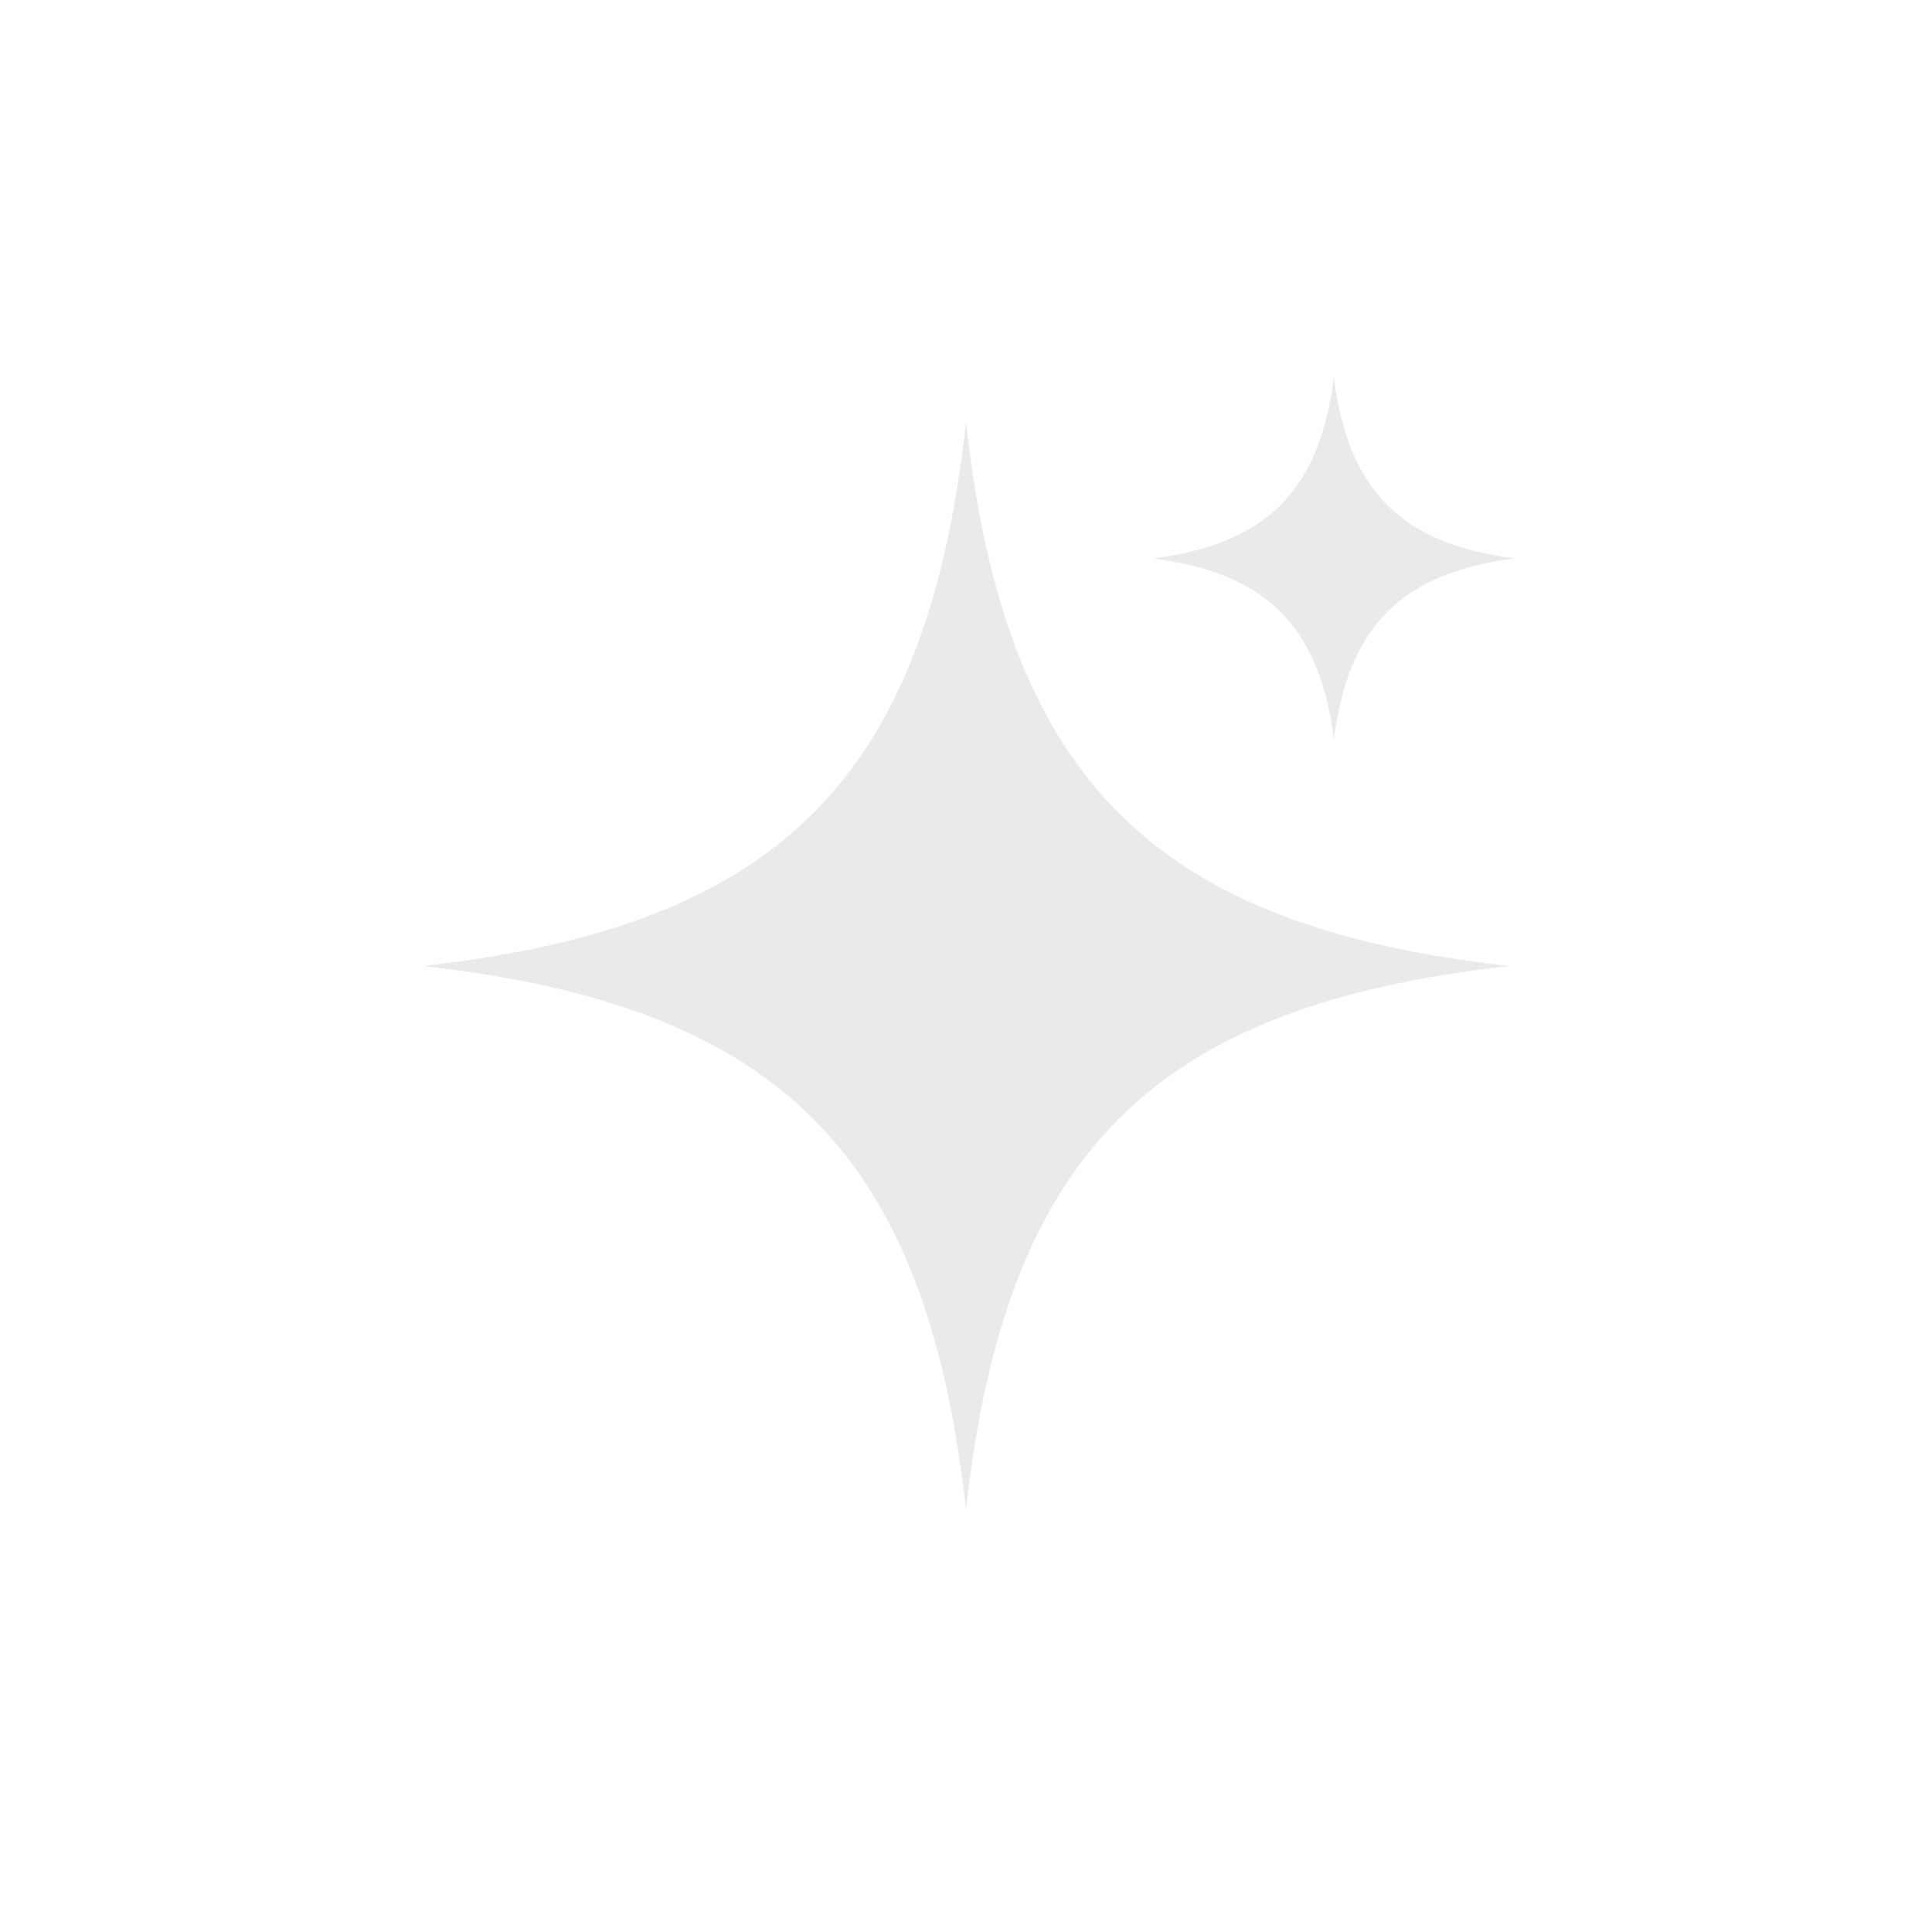
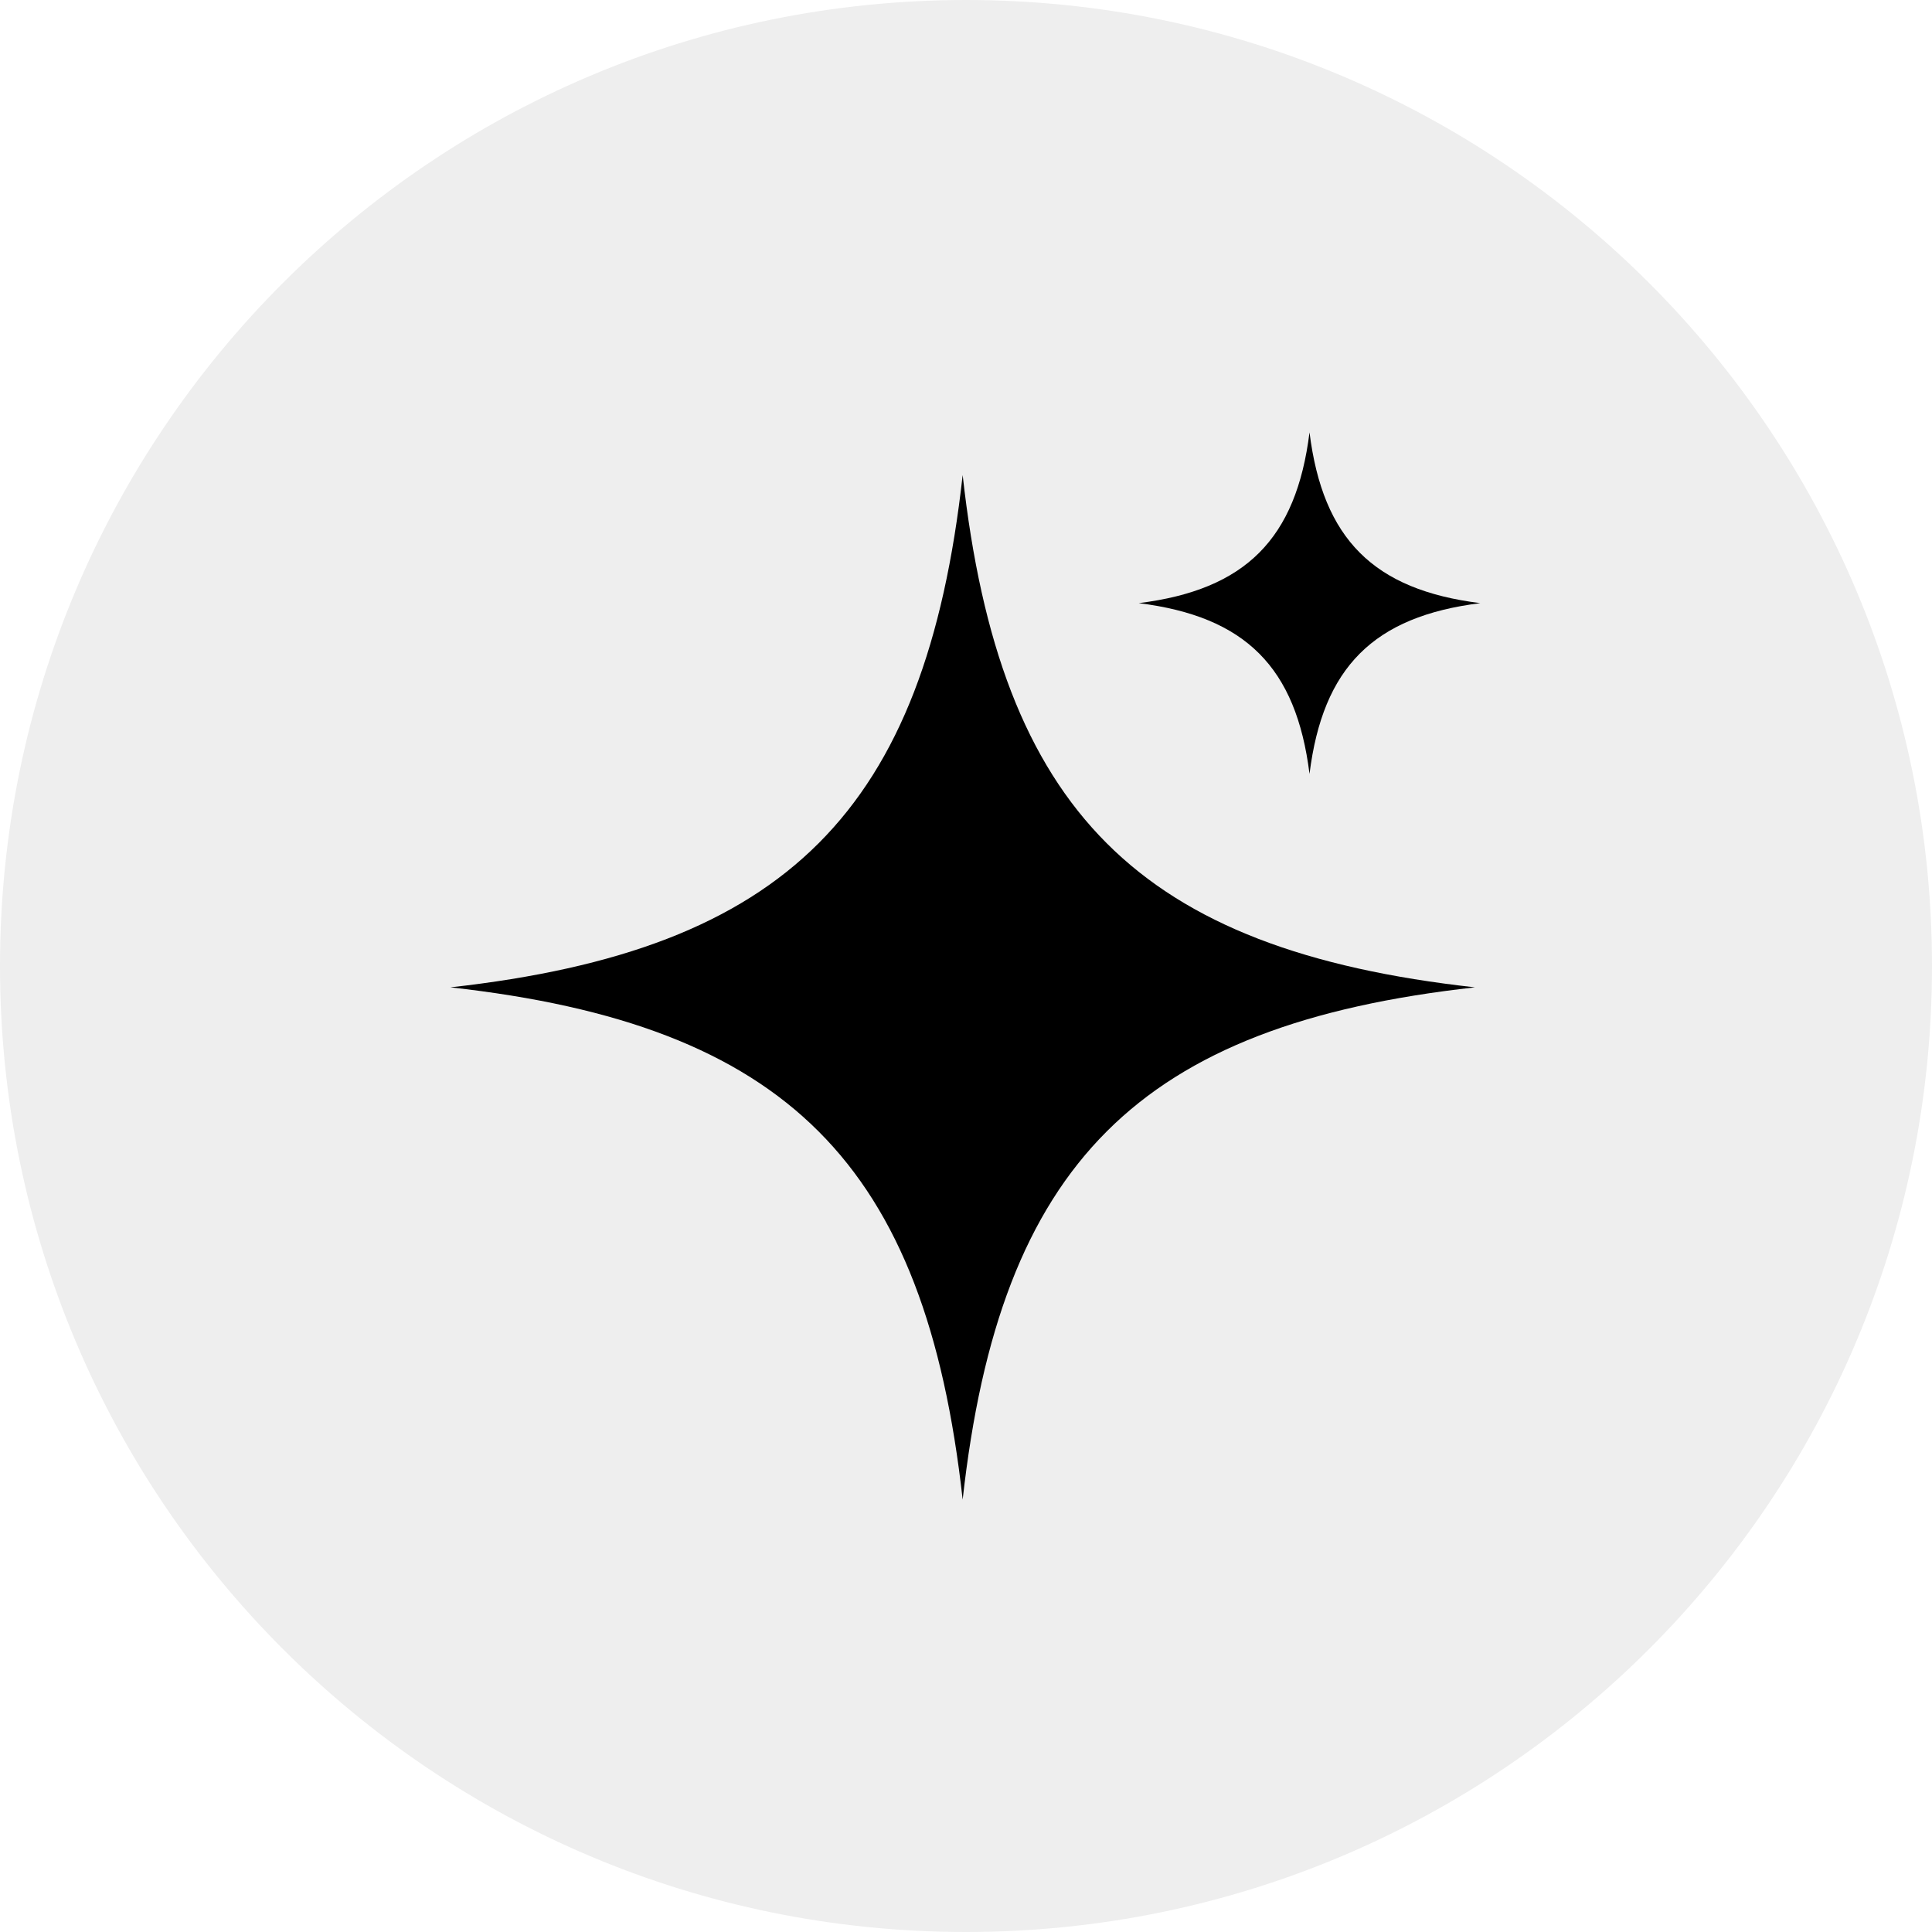
<svg xmlns="http://www.w3.org/2000/svg" t="1766000000000" class="icon" viewBox="0 0 1024 1024" version="1.1" p-id="pgen">
-   <g transform="translate(128 128) scale(0.75)">
-     <path d="M512 128 C540 380 644 484 896 512 C644 540 540 644 512 896 C484 644 380 540 128 512 C380 484 484 380 512 128Z" fill="#EAEAEA" p-id="pgen1" />
-     <path d="M772 96 C782 176 820 214 900 224 C820 234 782 272 772 352 C762 272 724 234 644 224 C724 214 762 176 772 96Z" fill="#EAEAEA" p-id="pgen2" />
+   <circle cx="512" cy="512" r="512" fill="#EEEEEE" />
+   <g transform="translate(148.212 161.293) scale(0.707071)">
+     <path d="M512 128 C540 380 644 484 896 512 C644 540 540 644 512 896 C484 644 380 540 128 512 C380 484 484 380 512 128Z" fill="#000000" p-id="pgen1" />
+     <path d="M772 96 C782 176 820 214 900 224 C820 234 782 272 772 352 C762 272 724 234 644 224 C724 214 762 176 772 96Z" fill="#000000" p-id="pgen2" />
  </g>
</svg>
